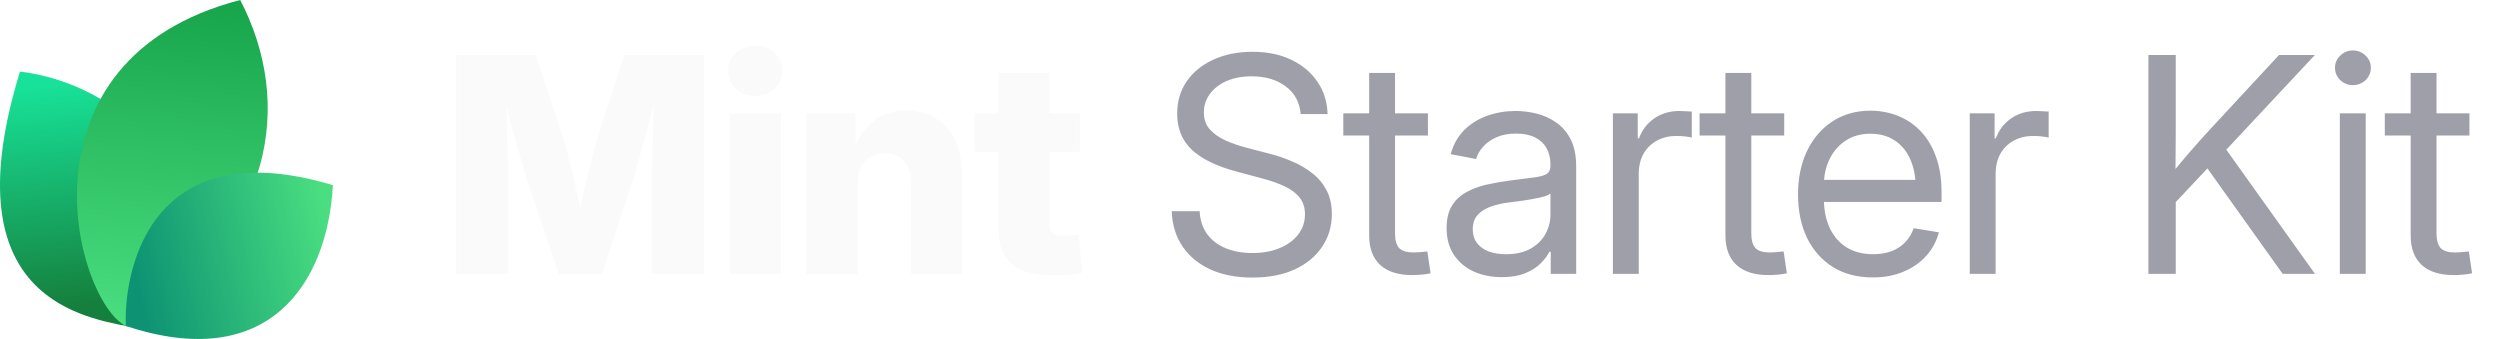
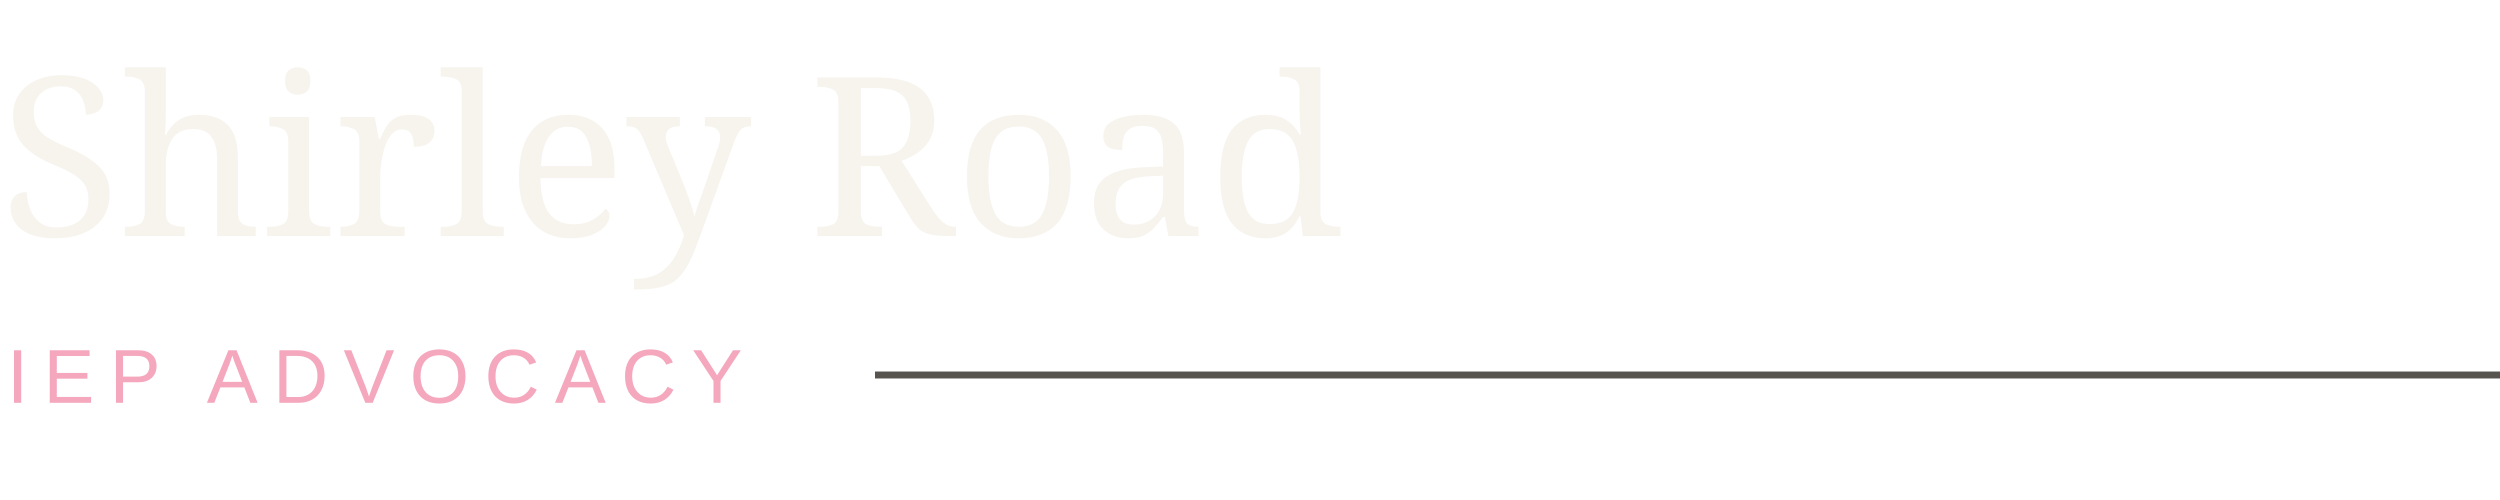
- <svg xmlns="http://www.w3.org/2000/svg" width="177" height="24" viewBox="0 0 177 24" fill="none">
-   <path d="M9.061 23.108C5.268 22.377 -3.391 20.627 1.417 5.064C9.634 6.099 16.973 14.064 9.061 23.108Z" fill="url(#paint0_linear_17557_2145)" />
-   <path d="M8.919 23.094C5.276 21.222 0.784 4.209 17.007 0C20.757 7.193 19.621 16.545 8.919 23.094Z" fill="url(#paint1_linear_17557_2145)" />
-   <path d="M8.914 23.079C8.735 19.882 10.159 9.085 23.57 13.111C23.181 20.123 18.984 26.418 8.914 23.079Z" fill="url(#paint2_linear_17557_2145)" />
-   <path d="M32.301 19.392V3.894H37.938L39.925 9.948C40.036 10.315 40.164 10.787 40.31 11.362C40.462 11.938 40.611 12.552 40.757 13.204C40.91 13.855 41.048 14.483 41.173 15.086C41.305 15.682 41.412 16.192 41.495 16.615H40.695C40.771 16.192 40.871 15.682 40.996 15.086C41.128 14.49 41.267 13.866 41.412 13.214C41.565 12.562 41.714 11.948 41.86 11.373C42.005 10.79 42.133 10.315 42.244 9.948L44.2 3.894H49.848V19.392H46.166V12.704C46.166 12.357 46.173 11.917 46.187 11.383C46.2 10.849 46.214 10.27 46.228 9.646C46.249 9.022 46.266 8.391 46.28 7.753C46.301 7.115 46.311 6.519 46.311 5.964H46.623C46.485 6.561 46.332 7.181 46.166 7.826C45.999 8.471 45.833 9.102 45.666 9.719C45.507 10.336 45.351 10.901 45.198 11.414C45.053 11.928 44.928 12.357 44.824 12.704L42.608 19.392H39.561L37.314 12.704C37.203 12.357 37.072 11.928 36.919 11.414C36.773 10.901 36.614 10.34 36.441 9.729C36.274 9.112 36.104 8.481 35.931 7.836C35.764 7.192 35.608 6.567 35.463 5.964H35.827C35.834 6.512 35.844 7.105 35.858 7.743C35.872 8.374 35.886 9.005 35.9 9.636C35.92 10.26 35.938 10.839 35.952 11.373C35.965 11.907 35.972 12.351 35.972 12.704V19.392H32.301ZM51.668 19.392V8.024H55.288V19.392H51.668ZM53.468 6.786C52.927 6.786 52.473 6.616 52.105 6.276C51.738 5.93 51.554 5.507 51.554 5.007C51.554 4.508 51.738 4.088 52.105 3.749C52.473 3.409 52.927 3.239 53.468 3.239C54.009 3.239 54.463 3.409 54.83 3.749C55.198 4.082 55.382 4.501 55.382 5.007C55.382 5.507 55.198 5.93 54.83 6.276C54.463 6.616 54.009 6.786 53.468 6.786ZM60.708 13.027V19.392H57.088V8.024H60.551L60.593 10.967H60.281C60.593 10.024 61.061 9.268 61.685 8.7C62.309 8.124 63.138 7.836 64.171 7.836C64.975 7.836 65.672 8.017 66.262 8.377C66.851 8.731 67.302 9.234 67.614 9.885C67.933 10.537 68.092 11.307 68.092 12.194V19.392H64.483V12.912C64.483 12.26 64.32 11.754 63.994 11.394C63.675 11.033 63.221 10.853 62.632 10.853C62.25 10.853 61.914 10.936 61.623 11.102C61.332 11.269 61.106 11.515 60.947 11.841C60.787 12.16 60.708 12.555 60.708 13.027ZM76.456 8.024V10.749H69.008V8.024H76.456ZM70.683 5.163H74.292V15.783C74.292 16.102 74.361 16.334 74.5 16.48C74.646 16.625 74.899 16.698 75.259 16.698C75.405 16.698 75.596 16.688 75.831 16.667C76.074 16.646 76.251 16.629 76.362 16.615L76.632 19.309C76.313 19.378 75.963 19.427 75.582 19.455C75.207 19.482 74.836 19.496 74.469 19.496C73.2 19.496 72.25 19.222 71.619 18.674C70.995 18.127 70.683 17.308 70.683 16.22V5.163Z" fill="#FAFAFA" />
-   <path d="M88.667 19.652C87.523 19.652 86.528 19.458 85.682 19.07C84.843 18.681 84.188 18.137 83.716 17.437C83.245 16.736 82.992 15.908 82.957 14.951H84.933C84.968 15.596 85.148 16.14 85.474 16.584C85.8 17.021 86.24 17.354 86.795 17.582C87.35 17.804 87.974 17.915 88.667 17.915C89.388 17.915 90.026 17.801 90.581 17.572C91.143 17.343 91.583 17.024 91.902 16.615C92.228 16.199 92.391 15.717 92.391 15.169C92.391 14.698 92.266 14.306 92.017 13.994C91.767 13.675 91.413 13.408 90.956 13.193C90.498 12.978 89.954 12.787 89.323 12.621L87.502 12.132C86.123 11.765 85.082 11.255 84.382 10.603C83.689 9.944 83.342 9.095 83.342 8.055C83.342 7.174 83.571 6.404 84.028 5.746C84.486 5.087 85.117 4.577 85.921 4.217C86.726 3.849 87.645 3.666 88.678 3.666C89.718 3.666 90.63 3.853 91.413 4.227C92.204 4.602 92.824 5.122 93.275 5.787C93.726 6.446 93.965 7.209 93.993 8.076H92.089C92.013 7.23 91.656 6.574 91.018 6.11C90.387 5.638 89.586 5.403 88.615 5.403C87.95 5.403 87.36 5.513 86.847 5.735C86.341 5.957 85.946 6.262 85.661 6.651C85.377 7.032 85.235 7.469 85.235 7.961C85.235 8.447 85.377 8.849 85.661 9.168C85.946 9.48 86.317 9.74 86.774 9.948C87.232 10.149 87.724 10.319 88.251 10.457L89.884 10.884C90.439 11.023 90.977 11.206 91.496 11.435C92.023 11.657 92.495 11.934 92.911 12.267C93.334 12.593 93.67 12.995 93.92 13.474C94.17 13.945 94.294 14.504 94.294 15.149C94.294 16.015 94.066 16.788 93.608 17.468C93.157 18.148 92.512 18.681 91.673 19.07C90.834 19.458 89.832 19.652 88.667 19.652ZM101.097 8.024V9.594H95.106V8.024H101.097ZM96.937 5.163H98.767V16.521C98.767 17 98.865 17.347 99.059 17.562C99.26 17.77 99.6 17.874 100.078 17.874C100.21 17.874 100.366 17.867 100.546 17.853C100.733 17.832 100.903 17.815 101.056 17.801L101.285 19.351C101.097 19.392 100.886 19.423 100.65 19.444C100.414 19.465 100.189 19.475 99.974 19.475C98.996 19.475 98.244 19.236 97.717 18.758C97.197 18.272 96.937 17.579 96.937 16.677V5.163ZM106.33 19.621C105.595 19.621 104.932 19.489 104.343 19.226C103.754 18.955 103.285 18.564 102.939 18.05C102.592 17.53 102.419 16.896 102.419 16.147C102.419 15.495 102.547 14.965 102.804 14.556C103.06 14.146 103.403 13.828 103.833 13.599C104.263 13.363 104.742 13.186 105.269 13.068C105.796 12.95 106.333 12.857 106.881 12.787C107.574 12.69 108.132 12.617 108.555 12.569C108.978 12.52 109.287 12.441 109.481 12.33C109.675 12.212 109.772 12.014 109.772 11.737V11.654C109.772 11.203 109.679 10.815 109.492 10.489C109.311 10.163 109.041 9.91 108.68 9.729C108.32 9.549 107.872 9.459 107.338 9.459C106.805 9.459 106.34 9.546 105.945 9.719C105.556 9.892 105.241 10.118 104.998 10.395C104.755 10.665 104.593 10.953 104.509 11.258L102.71 10.915C102.897 10.222 103.22 9.65 103.677 9.199C104.135 8.748 104.679 8.412 105.31 8.19C105.941 7.968 106.607 7.857 107.307 7.857C107.8 7.857 108.295 7.92 108.795 8.044C109.301 8.169 109.765 8.381 110.188 8.679C110.611 8.97 110.951 9.369 111.208 9.875C111.464 10.374 111.593 11.005 111.593 11.768V19.392H109.793V17.822H109.7C109.568 18.085 109.363 18.359 109.086 18.643C108.809 18.921 108.444 19.153 107.994 19.34C107.543 19.527 106.988 19.621 106.33 19.621ZM106.621 17.998C107.321 17.998 107.904 17.867 108.368 17.603C108.84 17.333 109.19 16.986 109.419 16.563C109.654 16.133 109.772 15.682 109.772 15.211V13.692C109.703 13.769 109.554 13.841 109.325 13.911C109.096 13.973 108.829 14.032 108.524 14.088C108.226 14.143 107.921 14.192 107.609 14.233C107.304 14.275 107.033 14.309 106.798 14.337C106.354 14.393 105.938 14.49 105.549 14.628C105.168 14.76 104.86 14.954 104.624 15.211C104.388 15.467 104.27 15.811 104.27 16.241C104.27 16.615 104.367 16.934 104.561 17.198C104.762 17.461 105.04 17.662 105.393 17.801C105.747 17.933 106.156 17.998 106.621 17.998ZM114.193 19.392V8.024H115.951V9.792H116.045C116.253 9.209 116.61 8.741 117.116 8.388C117.622 8.034 118.219 7.857 118.905 7.857C119.058 7.857 119.217 7.864 119.384 7.878C119.55 7.885 119.682 7.892 119.779 7.899V9.74C119.716 9.719 119.578 9.695 119.363 9.667C119.155 9.639 118.922 9.625 118.666 9.625C118.174 9.625 117.726 9.733 117.324 9.948C116.922 10.163 116.603 10.471 116.367 10.874C116.138 11.276 116.024 11.758 116.024 12.319V19.392H114.193ZM126.322 8.024V9.594H120.33V8.024H126.322ZM122.161 5.163H123.992V16.521C123.992 17 124.089 17.347 124.283 17.562C124.484 17.77 124.824 17.874 125.302 17.874C125.434 17.874 125.59 17.867 125.77 17.853C125.958 17.832 126.127 17.815 126.28 17.801L126.509 19.351C126.322 19.392 126.11 19.423 125.874 19.444C125.639 19.465 125.413 19.475 125.198 19.475C124.221 19.475 123.468 19.236 122.941 18.758C122.421 18.272 122.161 17.579 122.161 16.677V5.163ZM132.604 19.642C131.502 19.642 130.555 19.396 129.765 18.903C128.974 18.404 128.364 17.714 127.934 16.834C127.511 15.946 127.3 14.927 127.3 13.775C127.3 12.611 127.511 11.584 127.934 10.697C128.364 9.802 128.964 9.102 129.734 8.596C130.51 8.089 131.408 7.836 132.428 7.836C133.1 7.836 133.738 7.954 134.341 8.19C134.952 8.426 135.489 8.783 135.954 9.261C136.425 9.74 136.793 10.343 137.056 11.071C137.327 11.792 137.462 12.645 137.462 13.63V14.296H128.433V12.735H136.463L135.631 13.297C135.631 12.541 135.506 11.876 135.257 11.3C135.007 10.725 134.643 10.277 134.165 9.958C133.686 9.632 133.107 9.469 132.428 9.469C131.748 9.469 131.162 9.632 130.67 9.958C130.177 10.284 129.796 10.725 129.526 11.279C129.262 11.827 129.13 12.441 129.13 13.12V14.046C129.13 14.864 129.273 15.572 129.557 16.168C129.841 16.757 130.243 17.211 130.763 17.53C131.283 17.842 131.901 17.998 132.615 17.998C133.093 17.998 133.523 17.929 133.905 17.79C134.293 17.645 134.619 17.433 134.882 17.156C135.153 16.879 135.354 16.546 135.486 16.157L137.275 16.449C137.108 17.08 136.81 17.634 136.38 18.113C135.95 18.591 135.413 18.966 134.768 19.236C134.123 19.507 133.402 19.642 132.604 19.642ZM139.459 19.392V8.024H141.217V9.792H141.311C141.519 9.209 141.876 8.741 142.382 8.388C142.888 8.034 143.485 7.857 144.171 7.857C144.324 7.857 144.483 7.864 144.649 7.878C144.816 7.885 144.948 7.892 145.045 7.899V9.74C144.982 9.719 144.844 9.695 144.629 9.667C144.421 9.639 144.188 9.625 143.932 9.625C143.439 9.625 142.992 9.733 142.59 9.948C142.188 10.163 141.869 10.471 141.633 10.874C141.404 11.276 141.29 11.758 141.29 12.319V19.392H139.459ZM153.429 14.961V12.715C153.783 12.257 154.136 11.82 154.49 11.404C154.844 10.981 155.204 10.565 155.572 10.156C155.939 9.74 156.314 9.327 156.695 8.918L161.355 3.894H163.893L157.277 10.967H157.184L153.429 14.961ZM152.108 19.392V3.894H154.043V9.241L154.022 12.559L154.043 13.505V19.392H152.108ZM161.615 19.392L155.967 11.477L157.173 9.969L163.903 19.392H161.615ZM165.661 19.392V8.024H167.492V19.392H165.661ZM166.587 6.027C166.24 6.027 165.942 5.909 165.692 5.673C165.443 5.43 165.318 5.139 165.318 4.799C165.318 4.459 165.443 4.172 165.692 3.936C165.942 3.693 166.24 3.572 166.587 3.572C166.934 3.572 167.232 3.693 167.482 3.936C167.731 4.172 167.856 4.459 167.856 4.799C167.856 5.139 167.731 5.43 167.482 5.673C167.232 5.909 166.934 6.027 166.587 6.027ZM174.836 8.024V9.594H168.844V8.024H174.836ZM170.675 5.163H172.506V16.521C172.506 17 172.603 17.347 172.797 17.562C172.998 17.77 173.338 17.874 173.816 17.874C173.948 17.874 174.104 17.867 174.284 17.853C174.472 17.832 174.641 17.815 174.794 17.801L175.023 19.351C174.836 19.392 174.624 19.423 174.388 19.444C174.153 19.465 173.927 19.475 173.712 19.475C172.735 19.475 171.982 19.236 171.455 18.758C170.935 18.272 170.675 17.579 170.675 16.677V5.163Z" fill="#9F9FA9" />
-   <defs>
-     <linearGradient id="paint0_linear_17557_2145" x1="3.776" y1="5.916" x2="5.232" y2="21.559" gradientUnits="userSpaceOnUse">
-       <stop stop-color="#18E299" />
-       <stop offset="1" stop-color="#15803D" />
-     </linearGradient>
-     <linearGradient id="paint1_linear_17557_2145" x1="12.171" y1="-0.718" x2="10.19" y2="22.983" gradientUnits="userSpaceOnUse">
-       <stop stop-color="#16A34A" />
-       <stop offset="1" stop-color="#4ADE80" />
-     </linearGradient>
-     <linearGradient id="paint2_linear_17557_2145" x1="23.133" y1="15.353" x2="9.338" y2="18.52" gradientUnits="userSpaceOnUse">
-       <stop stop-color="#4ADE80" />
-       <stop offset="1" stop-color="#0D9373" />
-     </linearGradient>
-   </defs>
+ <svg xmlns="http://www.w3.org/2000/svg" width="360" height="72" viewBox="0 0 360 72" fill="none" role="img" aria-labelledby="title desc">
+   <rect width="360" height="72" fill="transparent" />
+   <text x="0" y="34" font-family="Newsreader, Georgia, serif" font-size="32" font-weight="500" fill="#f7f4ee">Shirley Road</text>
+   <text x="1" y="58" font-family="Geist, Arial, sans-serif" font-size="11" font-weight="500" letter-spacing="2.2" fill="#f4a7bd">IEP ADVOCACY</text>
+   <line x1="126" y1="54" x2="360" y2="54" stroke="#57534e" stroke-width="1" />
</svg>
